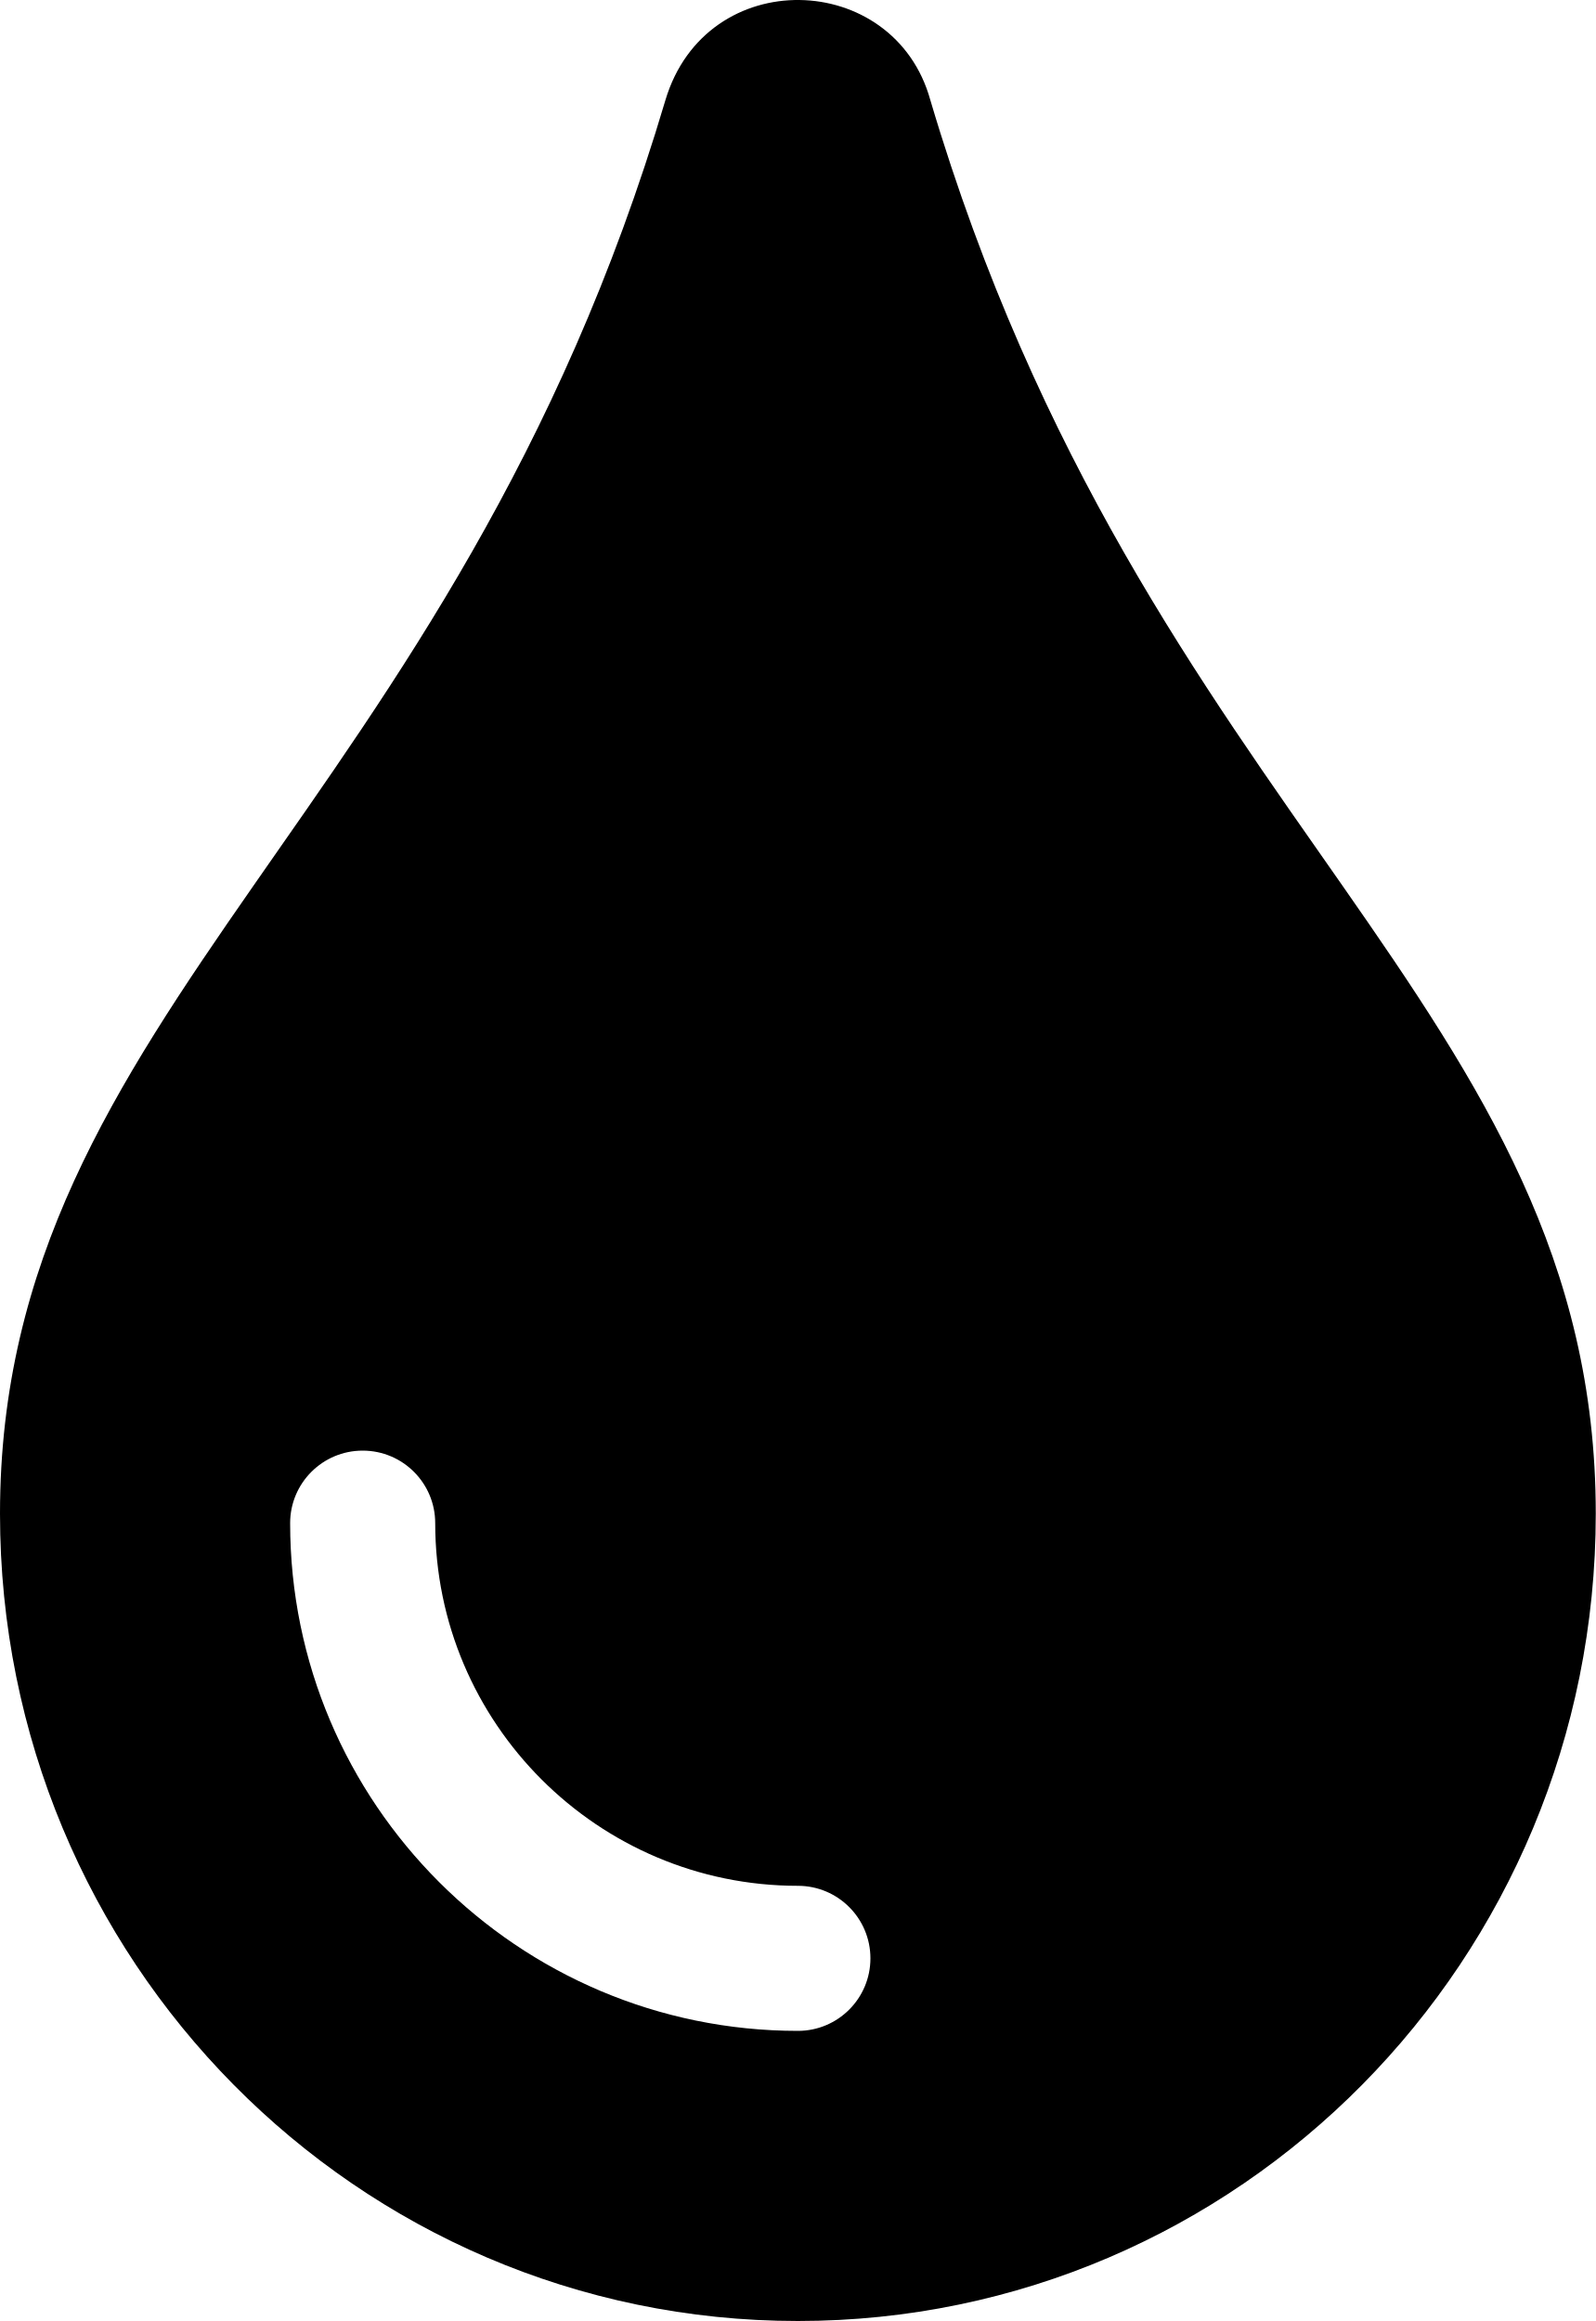
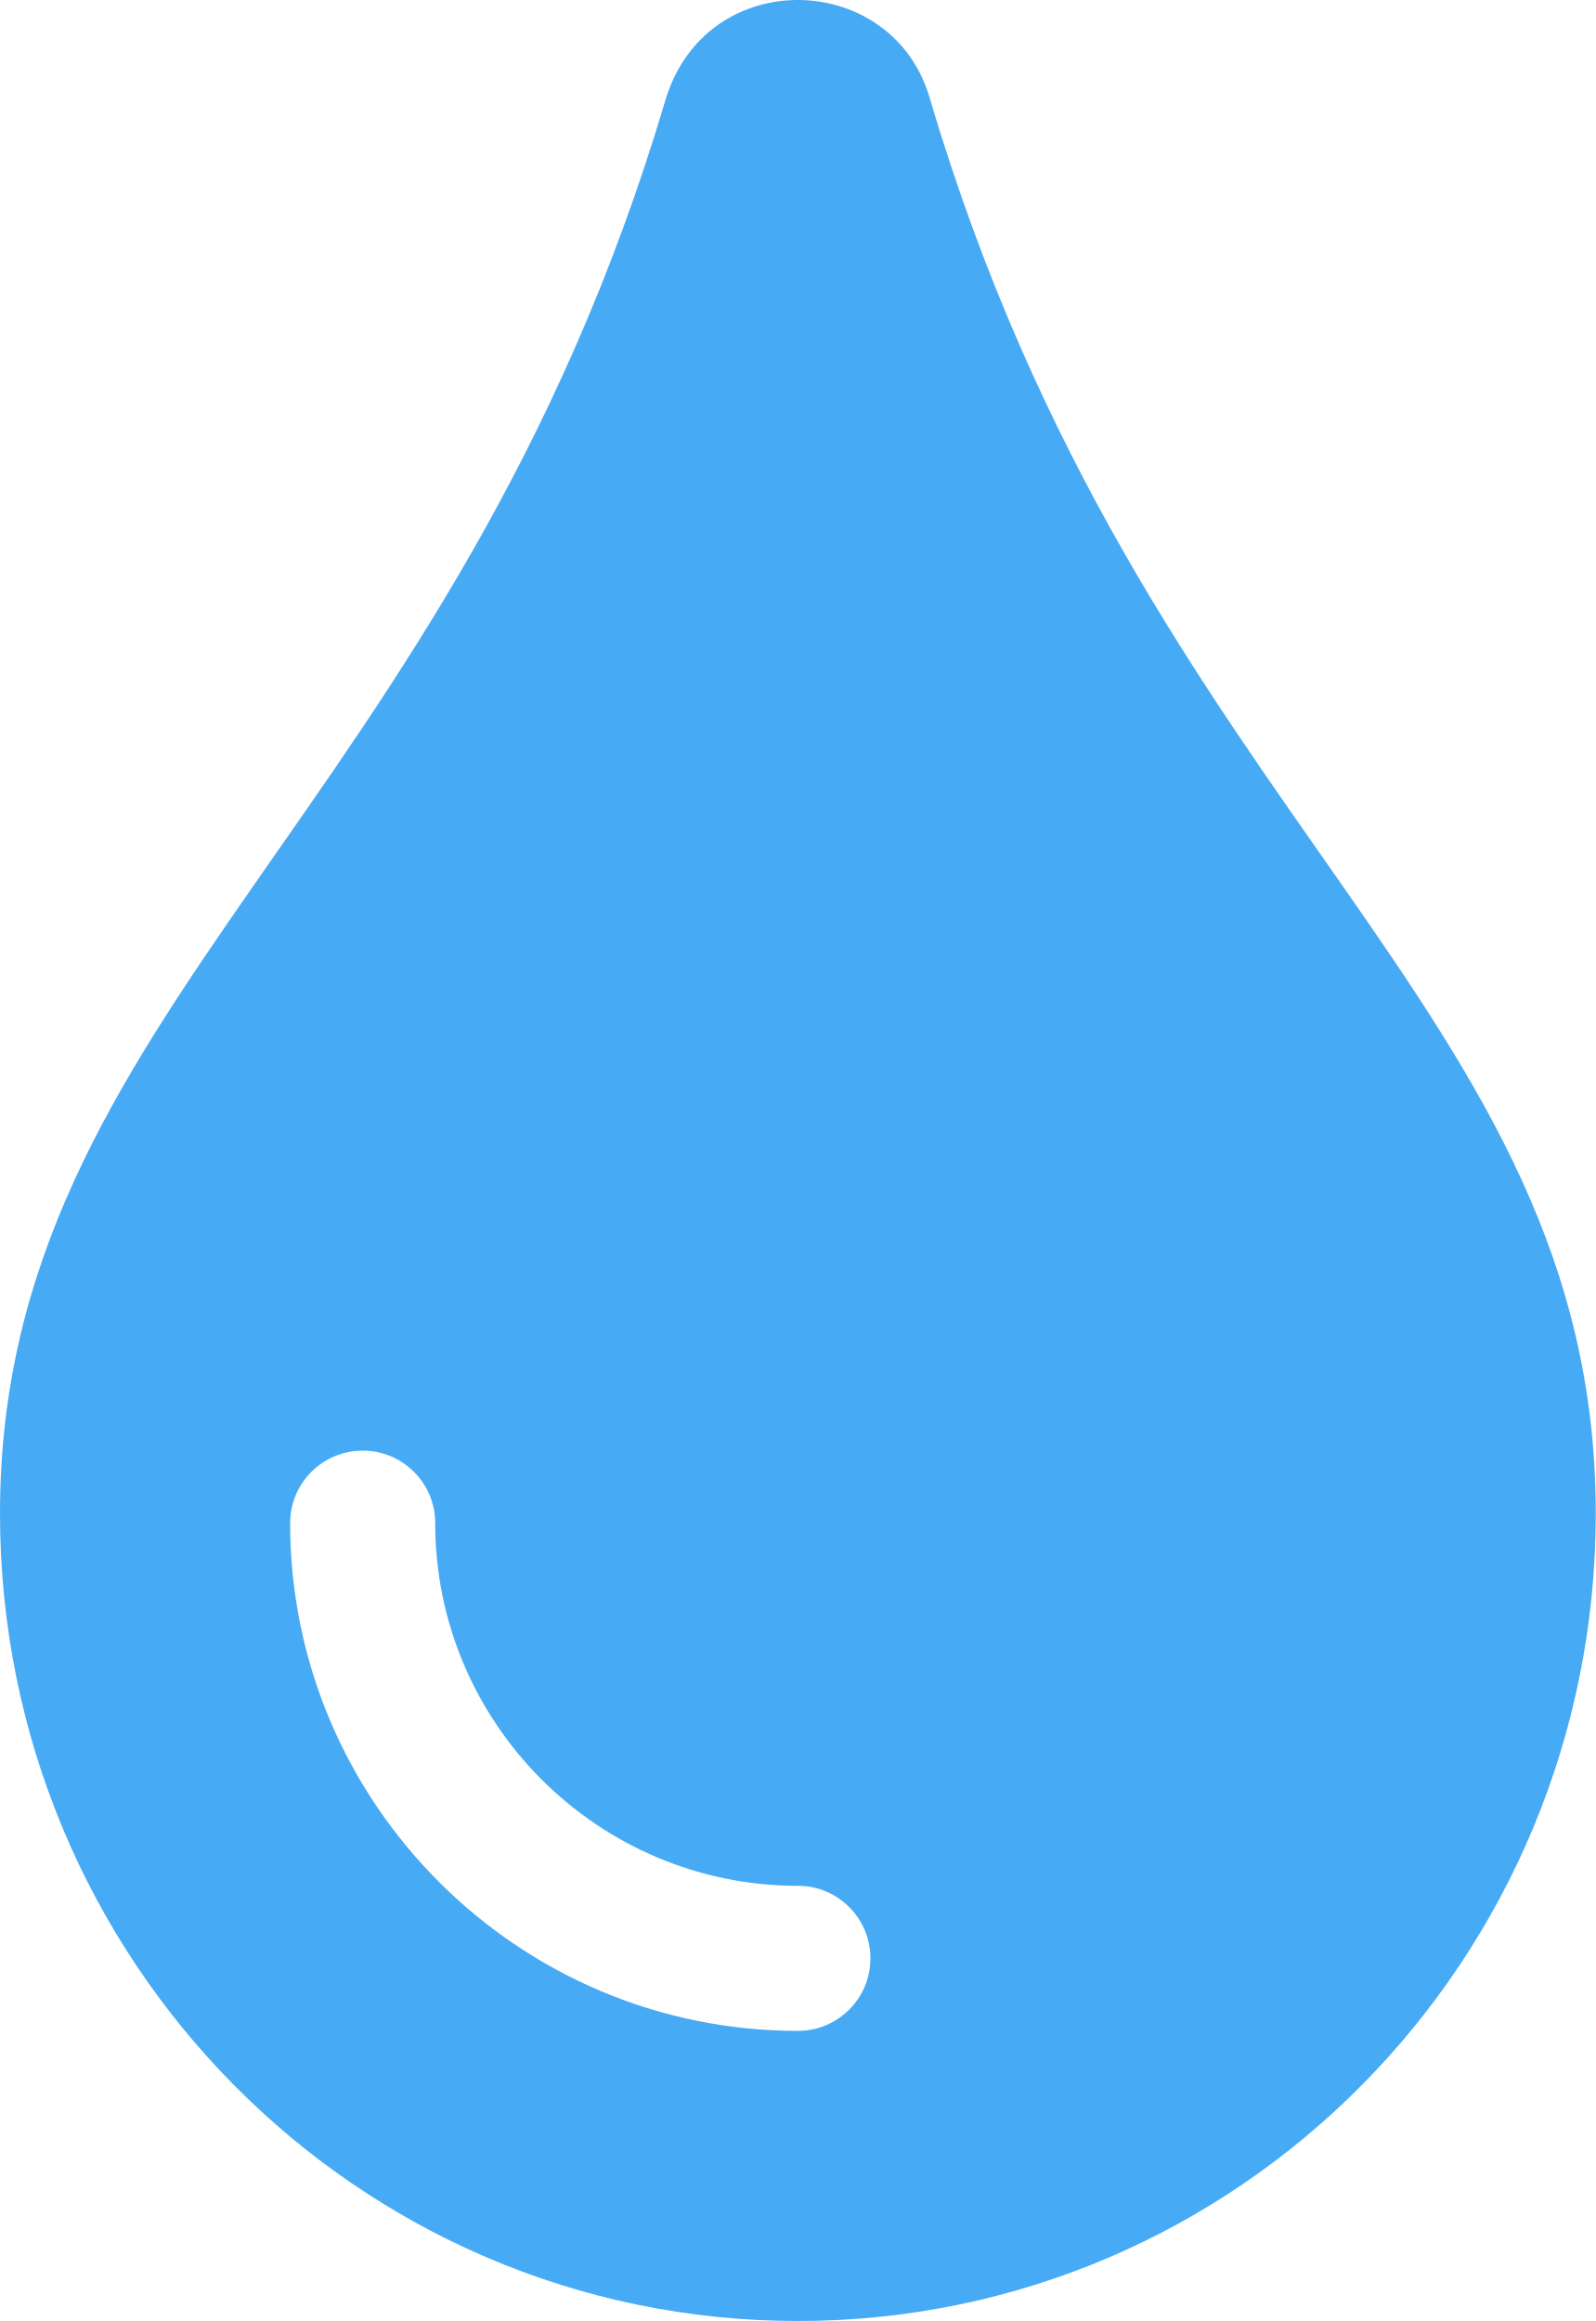
- <svg xmlns="http://www.w3.org/2000/svg" viewBox="0 0 352 512">
+ <svg xmlns="http://www.w3.org/2000/svg" style="fill:#47aaf5" viewBox="0 0 352 512">
  <path d="M205.22 22.09c-7.94-28.78-49.44-30.12-58.44 0C100.01 179.85 0 222.72 0 333.91 0 432.35 78.72 512 176 512s176-79.65 176-178.09c0-111.75-99.79-153.34-146.78-311.82zM176 448c-61.75 0-112-50.25-112-112 0-8.84 7.16-16 16-16s16 7.16 16 16c0 44.11 35.89 80 80 80 8.84 0 16 7.16 16 16s-7.16 16-16 16z" />
</svg>
